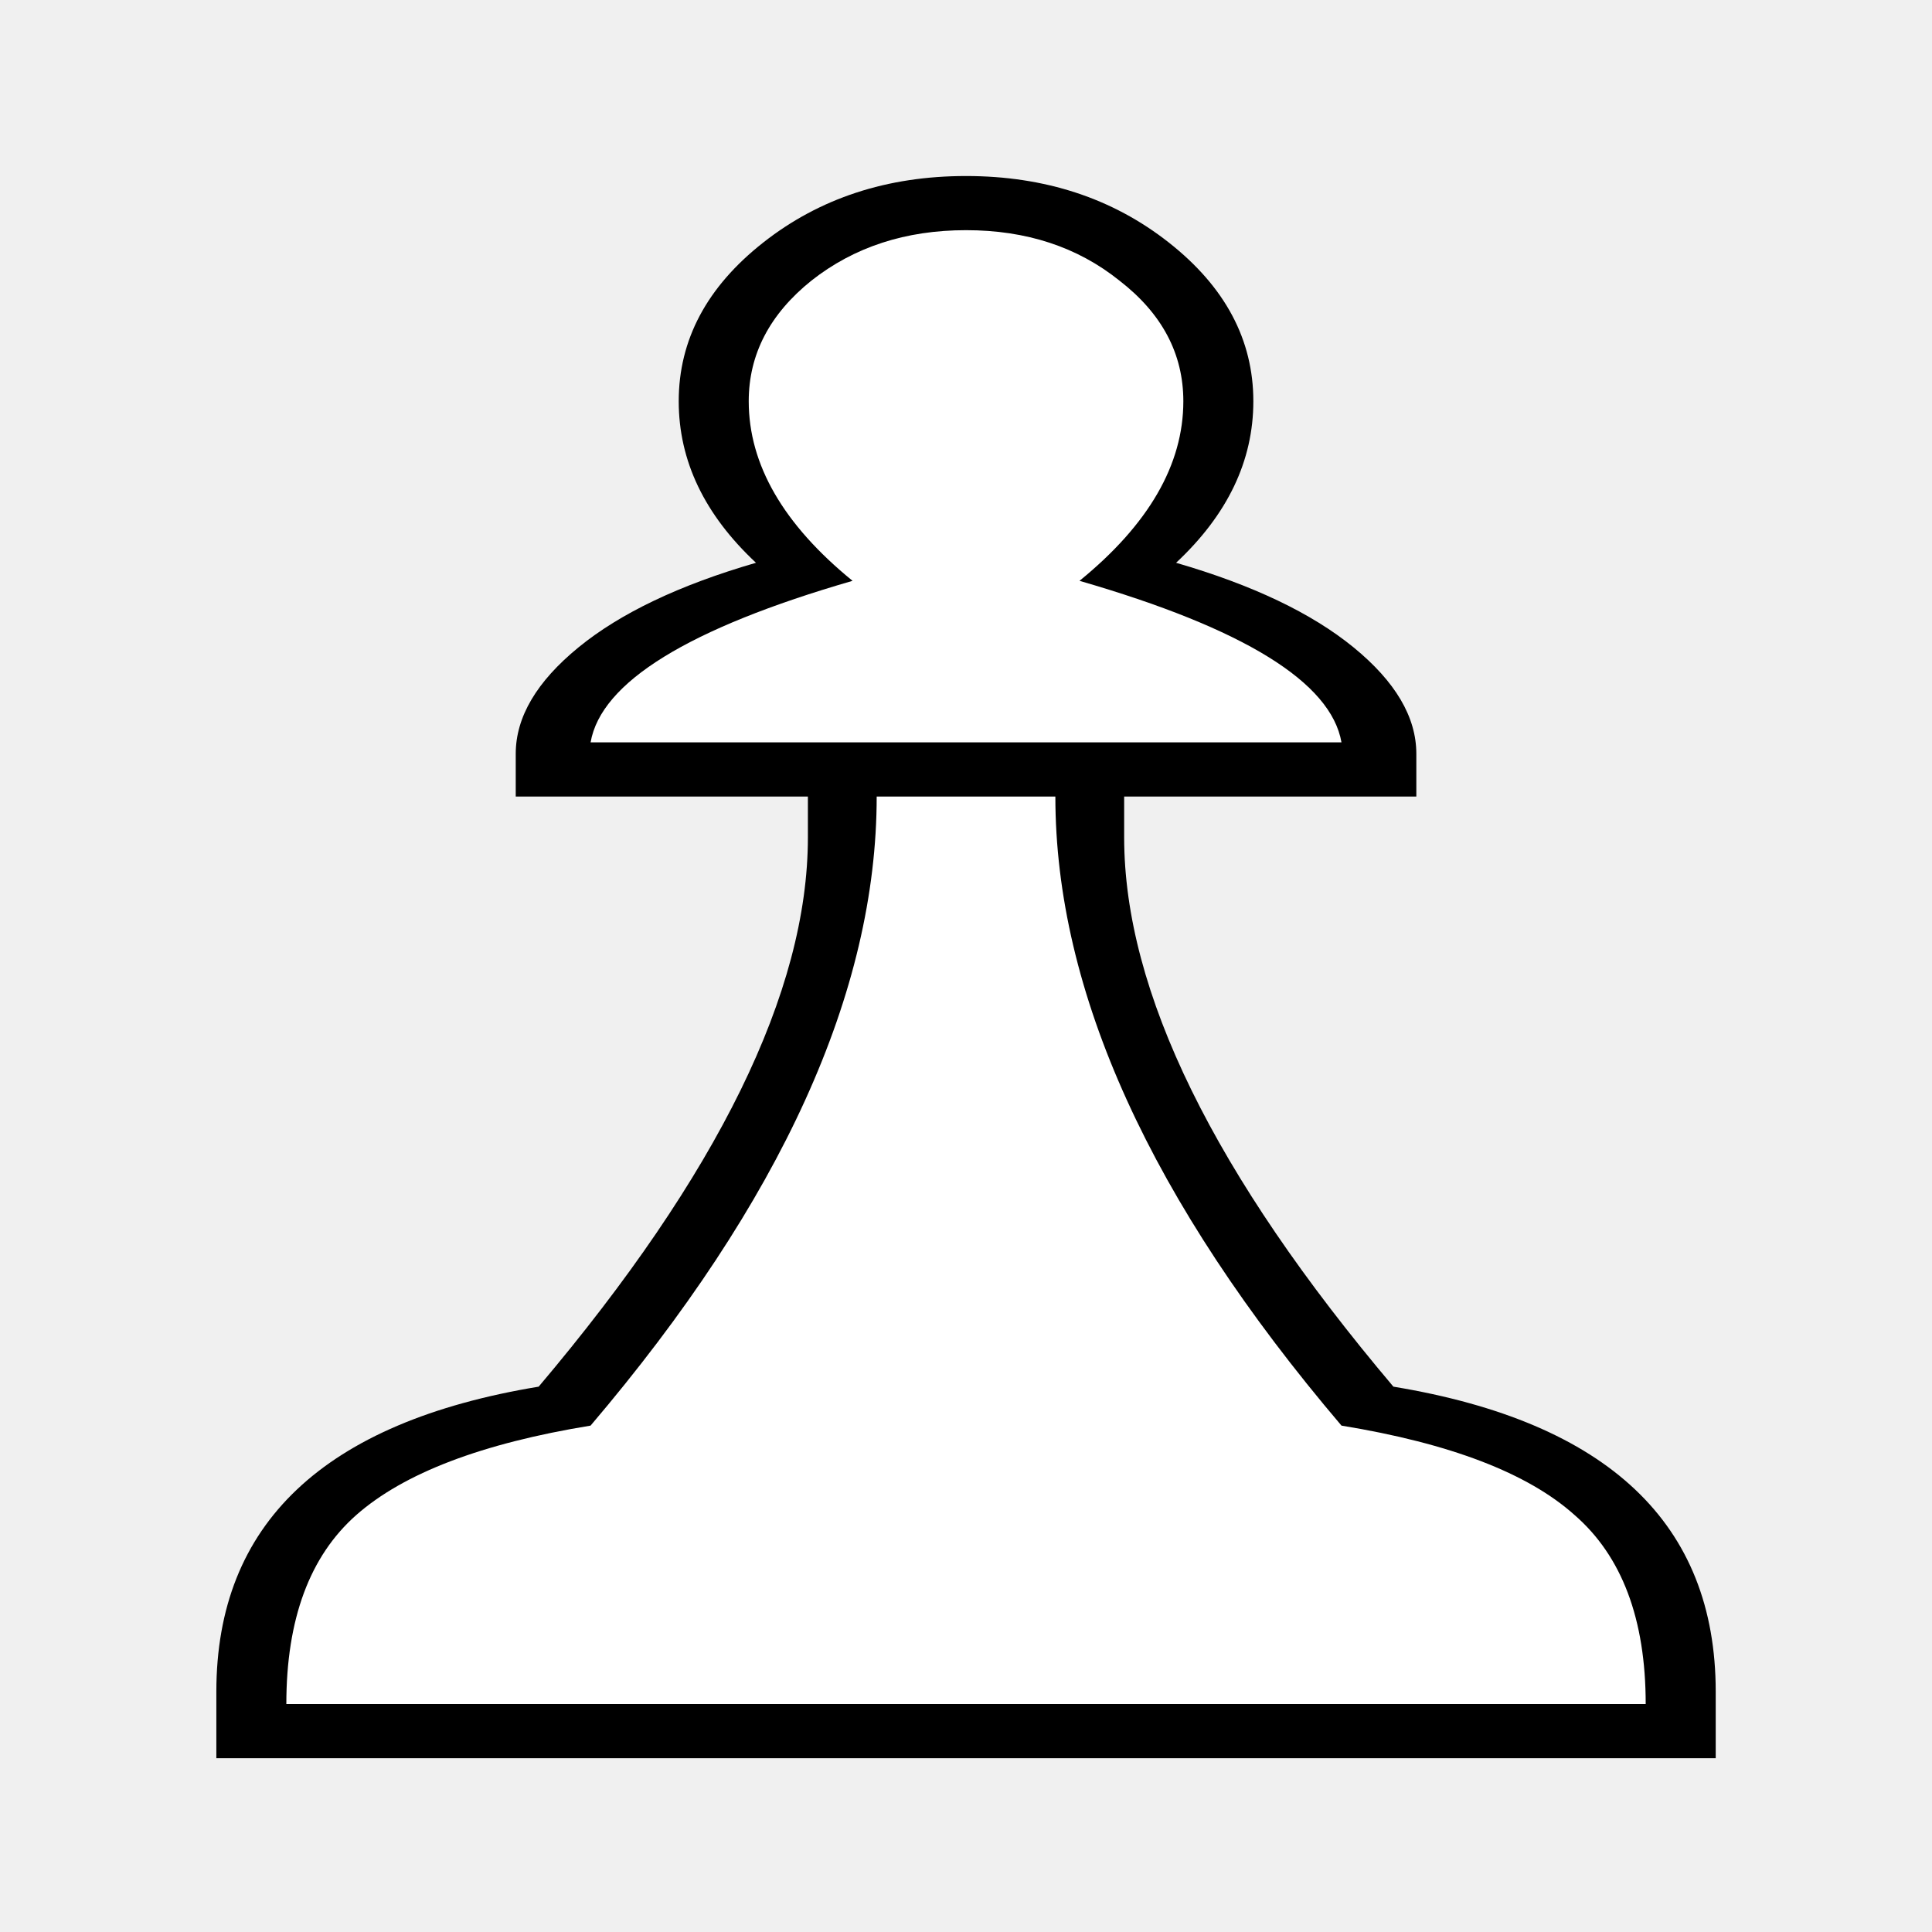
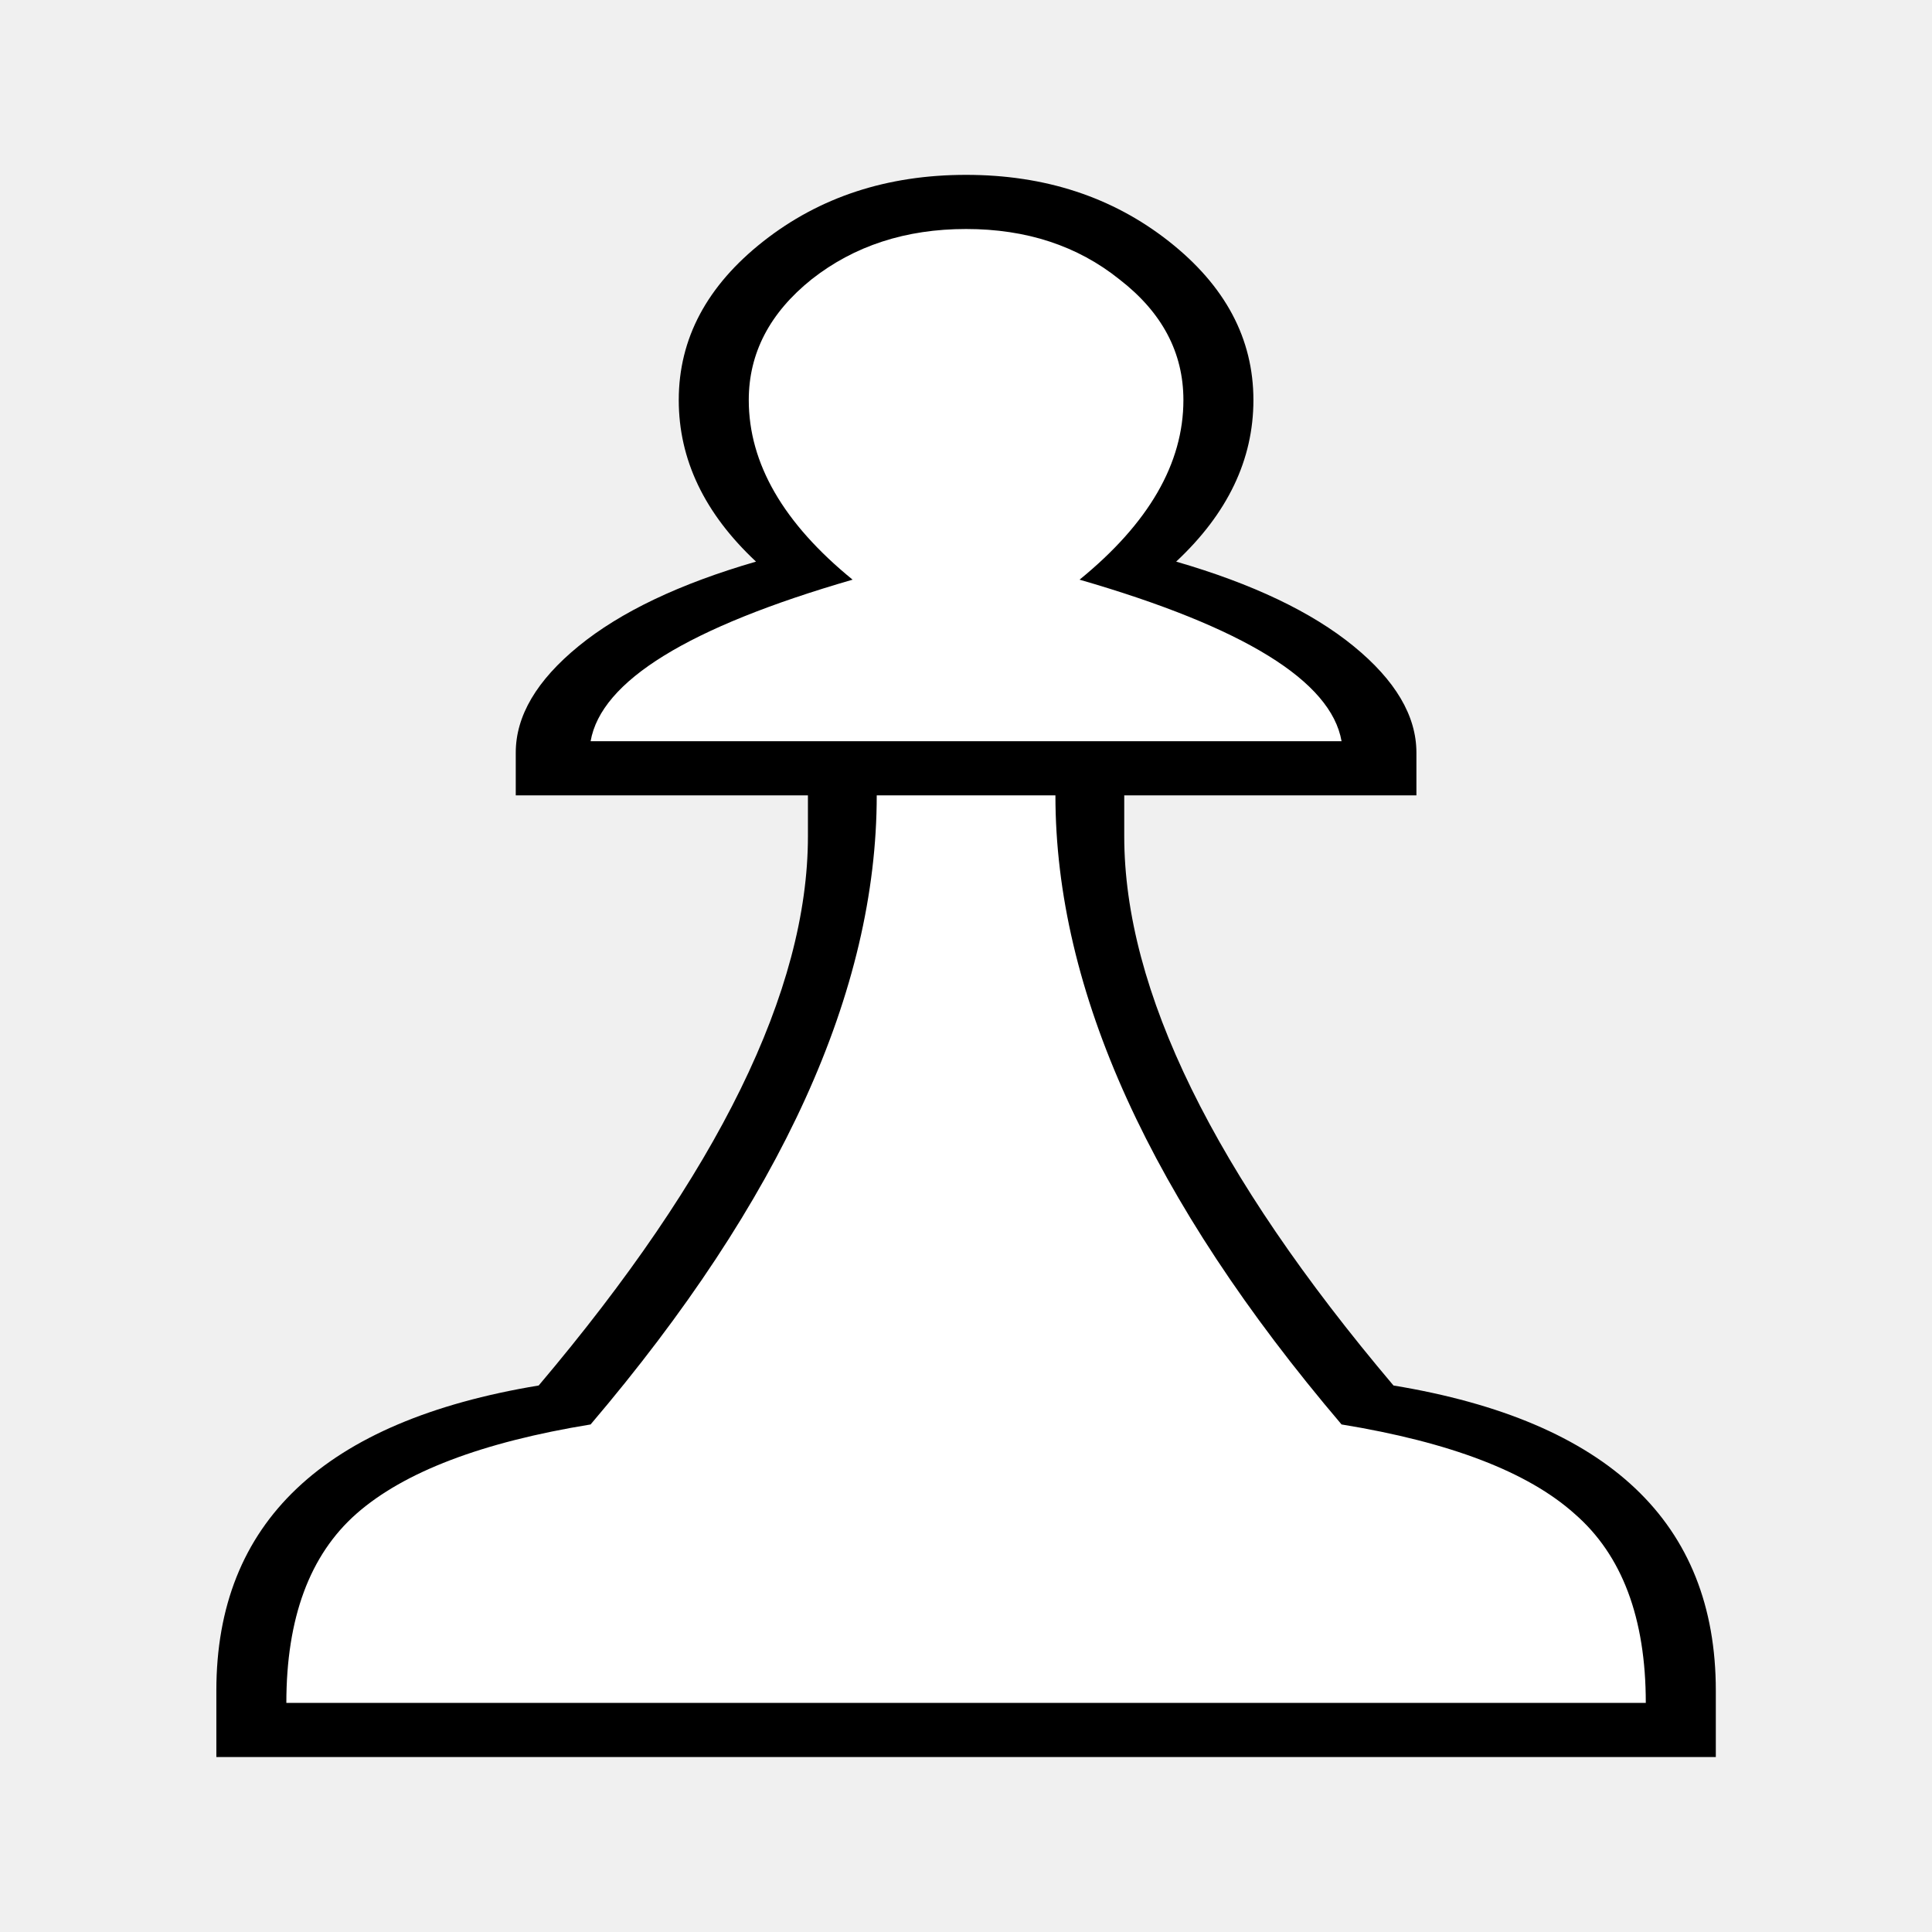
<svg xmlns="http://www.w3.org/2000/svg" width="512" height="512" version="1.1" viewBox="0 0 135.47 135.47">
-   <g transform="matrix(.91279 0 0 .96565 6.1798 4.247)" stroke-width=".35">
-     <g transform="matrix(1.1623 0 0 .86933 -.65111 -.34283)" fill="#f00" aria-label="♙">
+   <g stroke-width=".35">
+     <g transform="matrix(1.0786 0 0 .8402 4.1406 3.7836)" fill="#fff" aria-label="♙">
      <path d="m106.8 142.04h-95.674v-5.547c0-14.001 6.856-22.48 20.568-25.439 11.452-17.699 17.178-32.967 17.178-45.806v-3.408h-18.642v-3.566c0-3.064 1.335-6.023 4.006-8.876 2.67-2.853 6.445-5.204 11.324-7.053-3.287-4.015-4.93-8.506-4.93-13.472 0-5.125 1.797-9.536 5.392-13.235 3.595-3.698 7.909-5.547 12.941-5.547 5.033 0 9.347 1.849 12.941 5.547 3.595 3.698 5.392 8.11 5.392 13.235 0 4.966-1.643 9.457-4.93 13.472 4.879 1.849 8.653 4.2 11.324 7.053 2.67 2.853 4.006 5.812 4.006 8.876v3.566h-18.642v3.408c0 12.838 5.726 28.107 17.178 45.806 13.712 2.959 20.568 11.438 20.568 25.439z" fill="#fff" stroke-width=".343" />
    </g>
-     <g transform="matrix(1.1623 0 0 .86482 -.65102 0)" aria-label="♙">
+     <g transform="matrix(1.061 0 0 .83512 5.5855 4.1648)" aria-label="♙">
      <path d="m108.13 142.54h-99.096v-5.585q0-21.144 21.303-25.612 17.793-26.729 17.793-46.117v-3.431h-19.309v-3.59q0-4.628 4.149-8.936 4.149-4.309 11.729-7.101-5.106-6.064-5.106-13.564 0-7.739 5.585-13.325 5.585-5.585 13.404-5.585 7.819 0 13.404 5.585 5.585 5.585 5.585 13.325 0 7.5-5.106 13.564 7.58 2.793 11.729 7.101 4.149 4.309 4.149 8.936v3.59h-19.309v3.431q0 19.388 17.793 46.117 21.303 4.468 21.303 25.612zm-24.734-85.293q-1.037-7.58-17.314-13.564 6.862-7.101 6.862-15.08 0-5.984-4.229-10.133-4.149-4.229-10.133-4.229t-10.213 4.229q-4.149 4.229-4.149 10.133 0 7.979 6.862 15.08-16.277 5.984-17.314 13.564zm20.106 80.745q0-10.692-4.707-15.878-4.628-5.266-15.399-7.5-18.91-28.245-18.91-52.819h-11.809q0 24.575-18.91 52.819-10.771 2.234-15.479 7.5-4.628 5.186-4.628 15.878z" stroke-width=".35" />
    </g>
  </g>
</svg>
